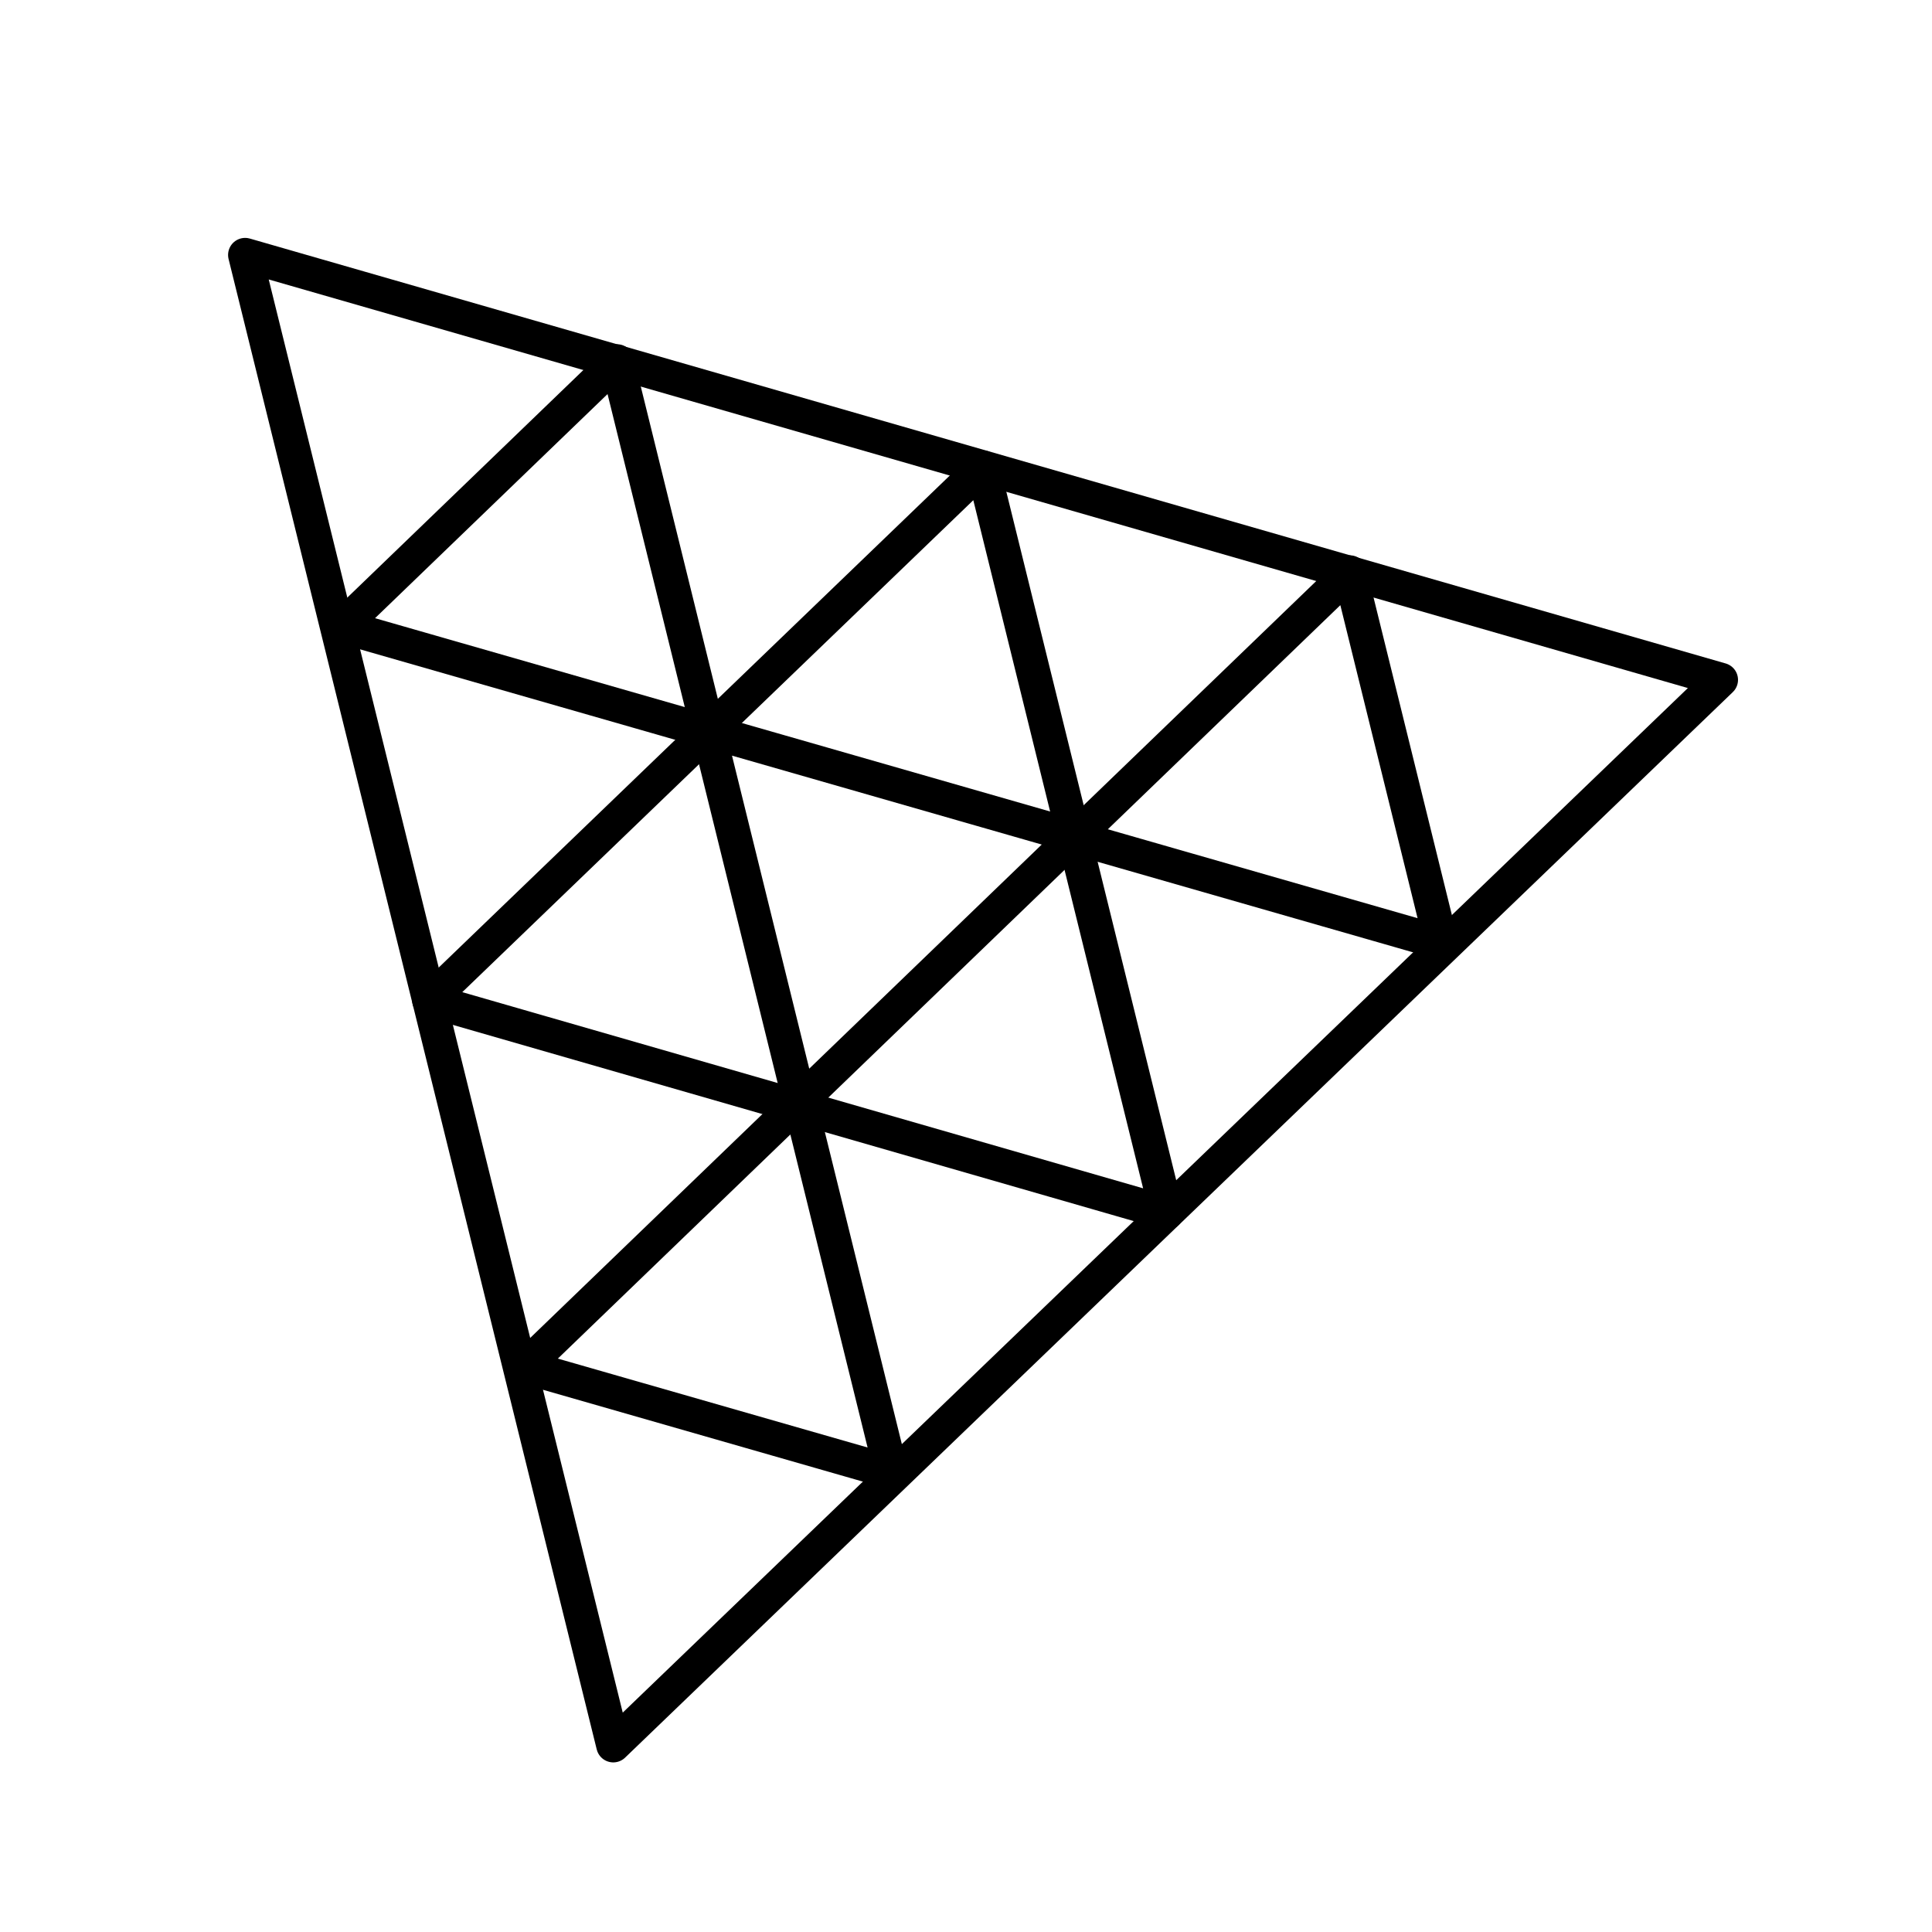
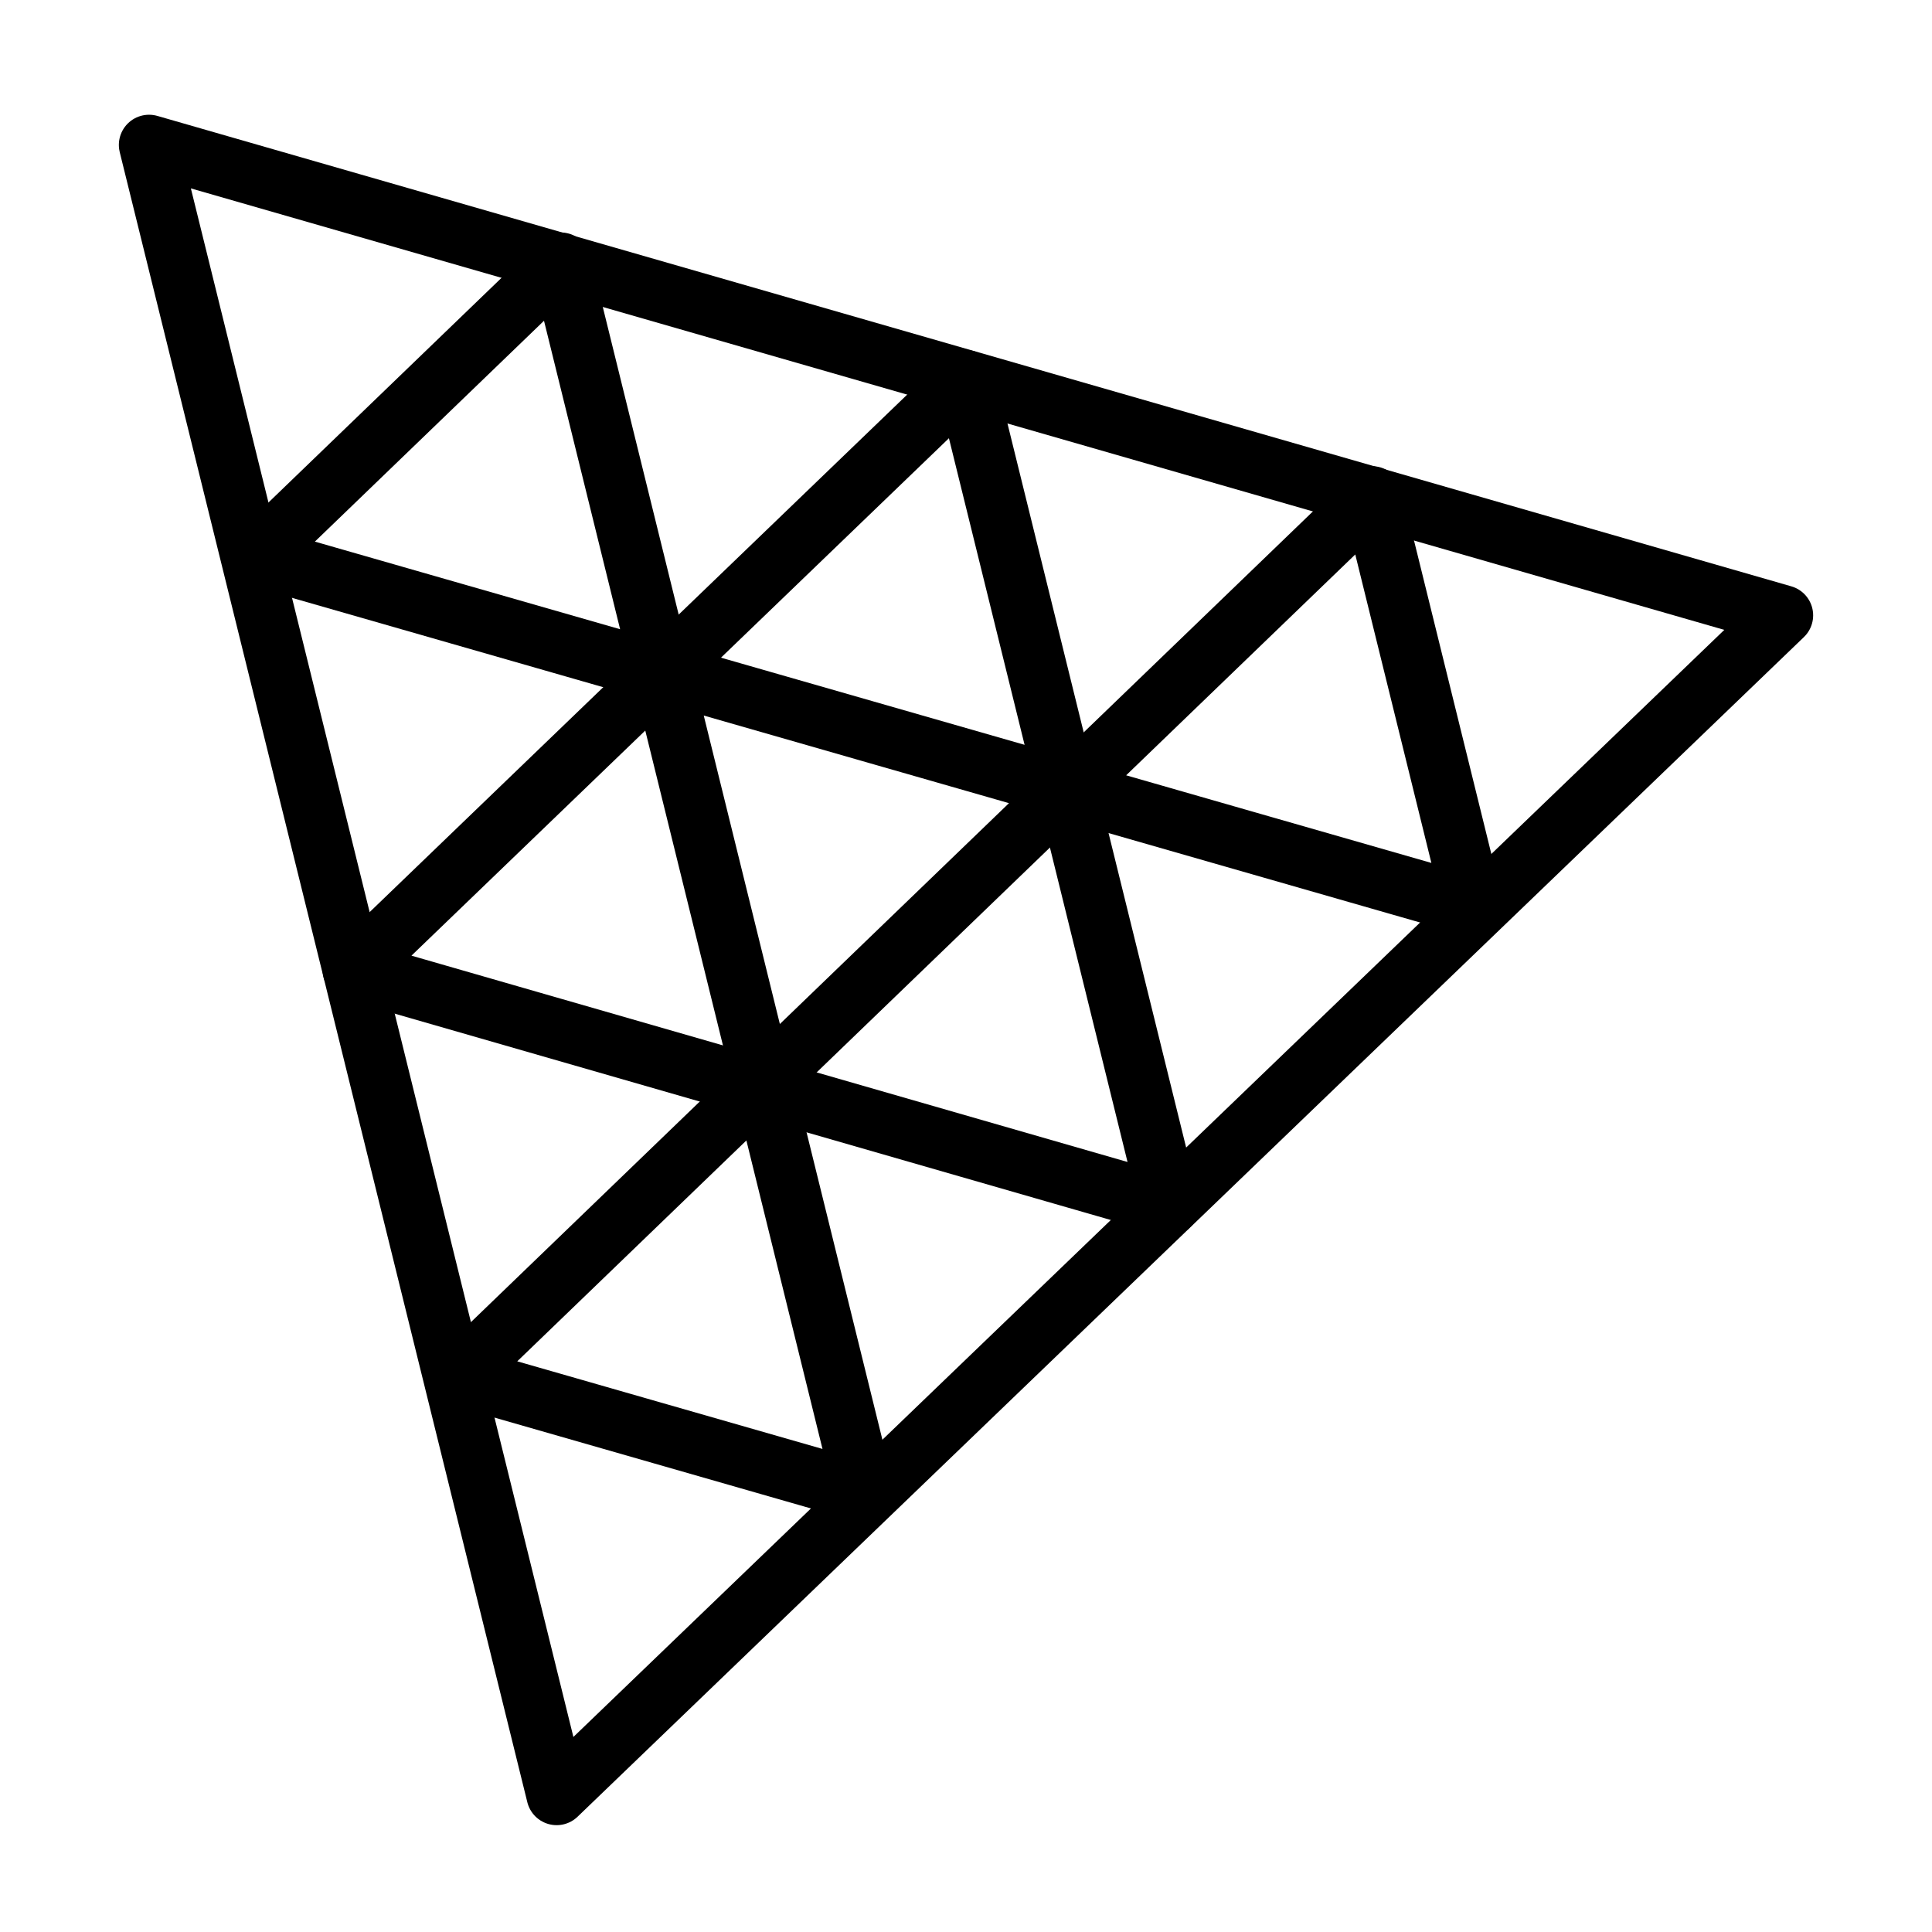
- <svg xmlns="http://www.w3.org/2000/svg" stroke-linecap="square" fill="none" stroke-miterlimit="10" version="1.1" viewBox="0 0 226.77 226.77">
-   <g transform="translate(8.964 4.2527)" stroke="currentColor" stroke-linecap="butt" stroke-linejoin="round" stroke-width="4">
-     <path d="m63.02 200.61-43.213-174.94 173.23 49.874z" />
-     <path d="m106.39 50.612 21.591 87.496-86.567-24.945z" />
-     <path d="m84.91 125.03-10.724-43.465 43.008 12.346z" />
-     <path d="m63.458 38.153 10.724 43.465-43.008-12.346z" />
-     <path d="m149.47 62.93 10.724 43.465-43.008-12.346z" />
-     <path d="m84.915 125.06 10.724 43.465-43.008-12.346z" />
-   </g>
+ <svg xmlns="http://www.w3.org/2000/svg" stroke-linecap="square" fill="none" stroke-miterlimit="10" version="1.1" viewBox="0 0 512 512" id="svg6" width="512" height="512">
+   <defs id="defs6" />
+   <path d="M 147.513,475.686 39.498,38.408 472.502,163.073 Z" id="path1" style="stroke:currentColor;stroke-width:16;stroke-linecap:butt;stroke-linejoin:round" />
+   <path d="M 255.92,100.753 309.889,319.457 93.507,257.105 Z" id="path2" style="stroke:currentColor;stroke-width:16;stroke-linecap:butt;stroke-linejoin:round" />
+   <path d="m 202.229,286.767 -26.806,-108.645 107.502,30.86 z" id="path3" style="stroke:currentColor;stroke-width:16;stroke-linecap:butt;stroke-linejoin:round" />
+   <path d="M 148.608,69.611 175.414,178.255 67.911,147.395 Z" id="path4" style="stroke:currentColor;stroke-width:16;stroke-linecap:butt;stroke-linejoin:round" />
+   <path d="m 363.602,131.543 26.806,108.645 -107.502,-30.86 z" id="path5" style="stroke:currentColor;stroke-width:16;stroke-linecap:butt;stroke-linejoin:round" />
+   <path d="M 202.242,286.842 229.047,395.487 121.545,364.627 Z" id="path6" style="stroke:currentColor;stroke-width:16;stroke-linecap:butt;stroke-linejoin:round" />
</svg>
